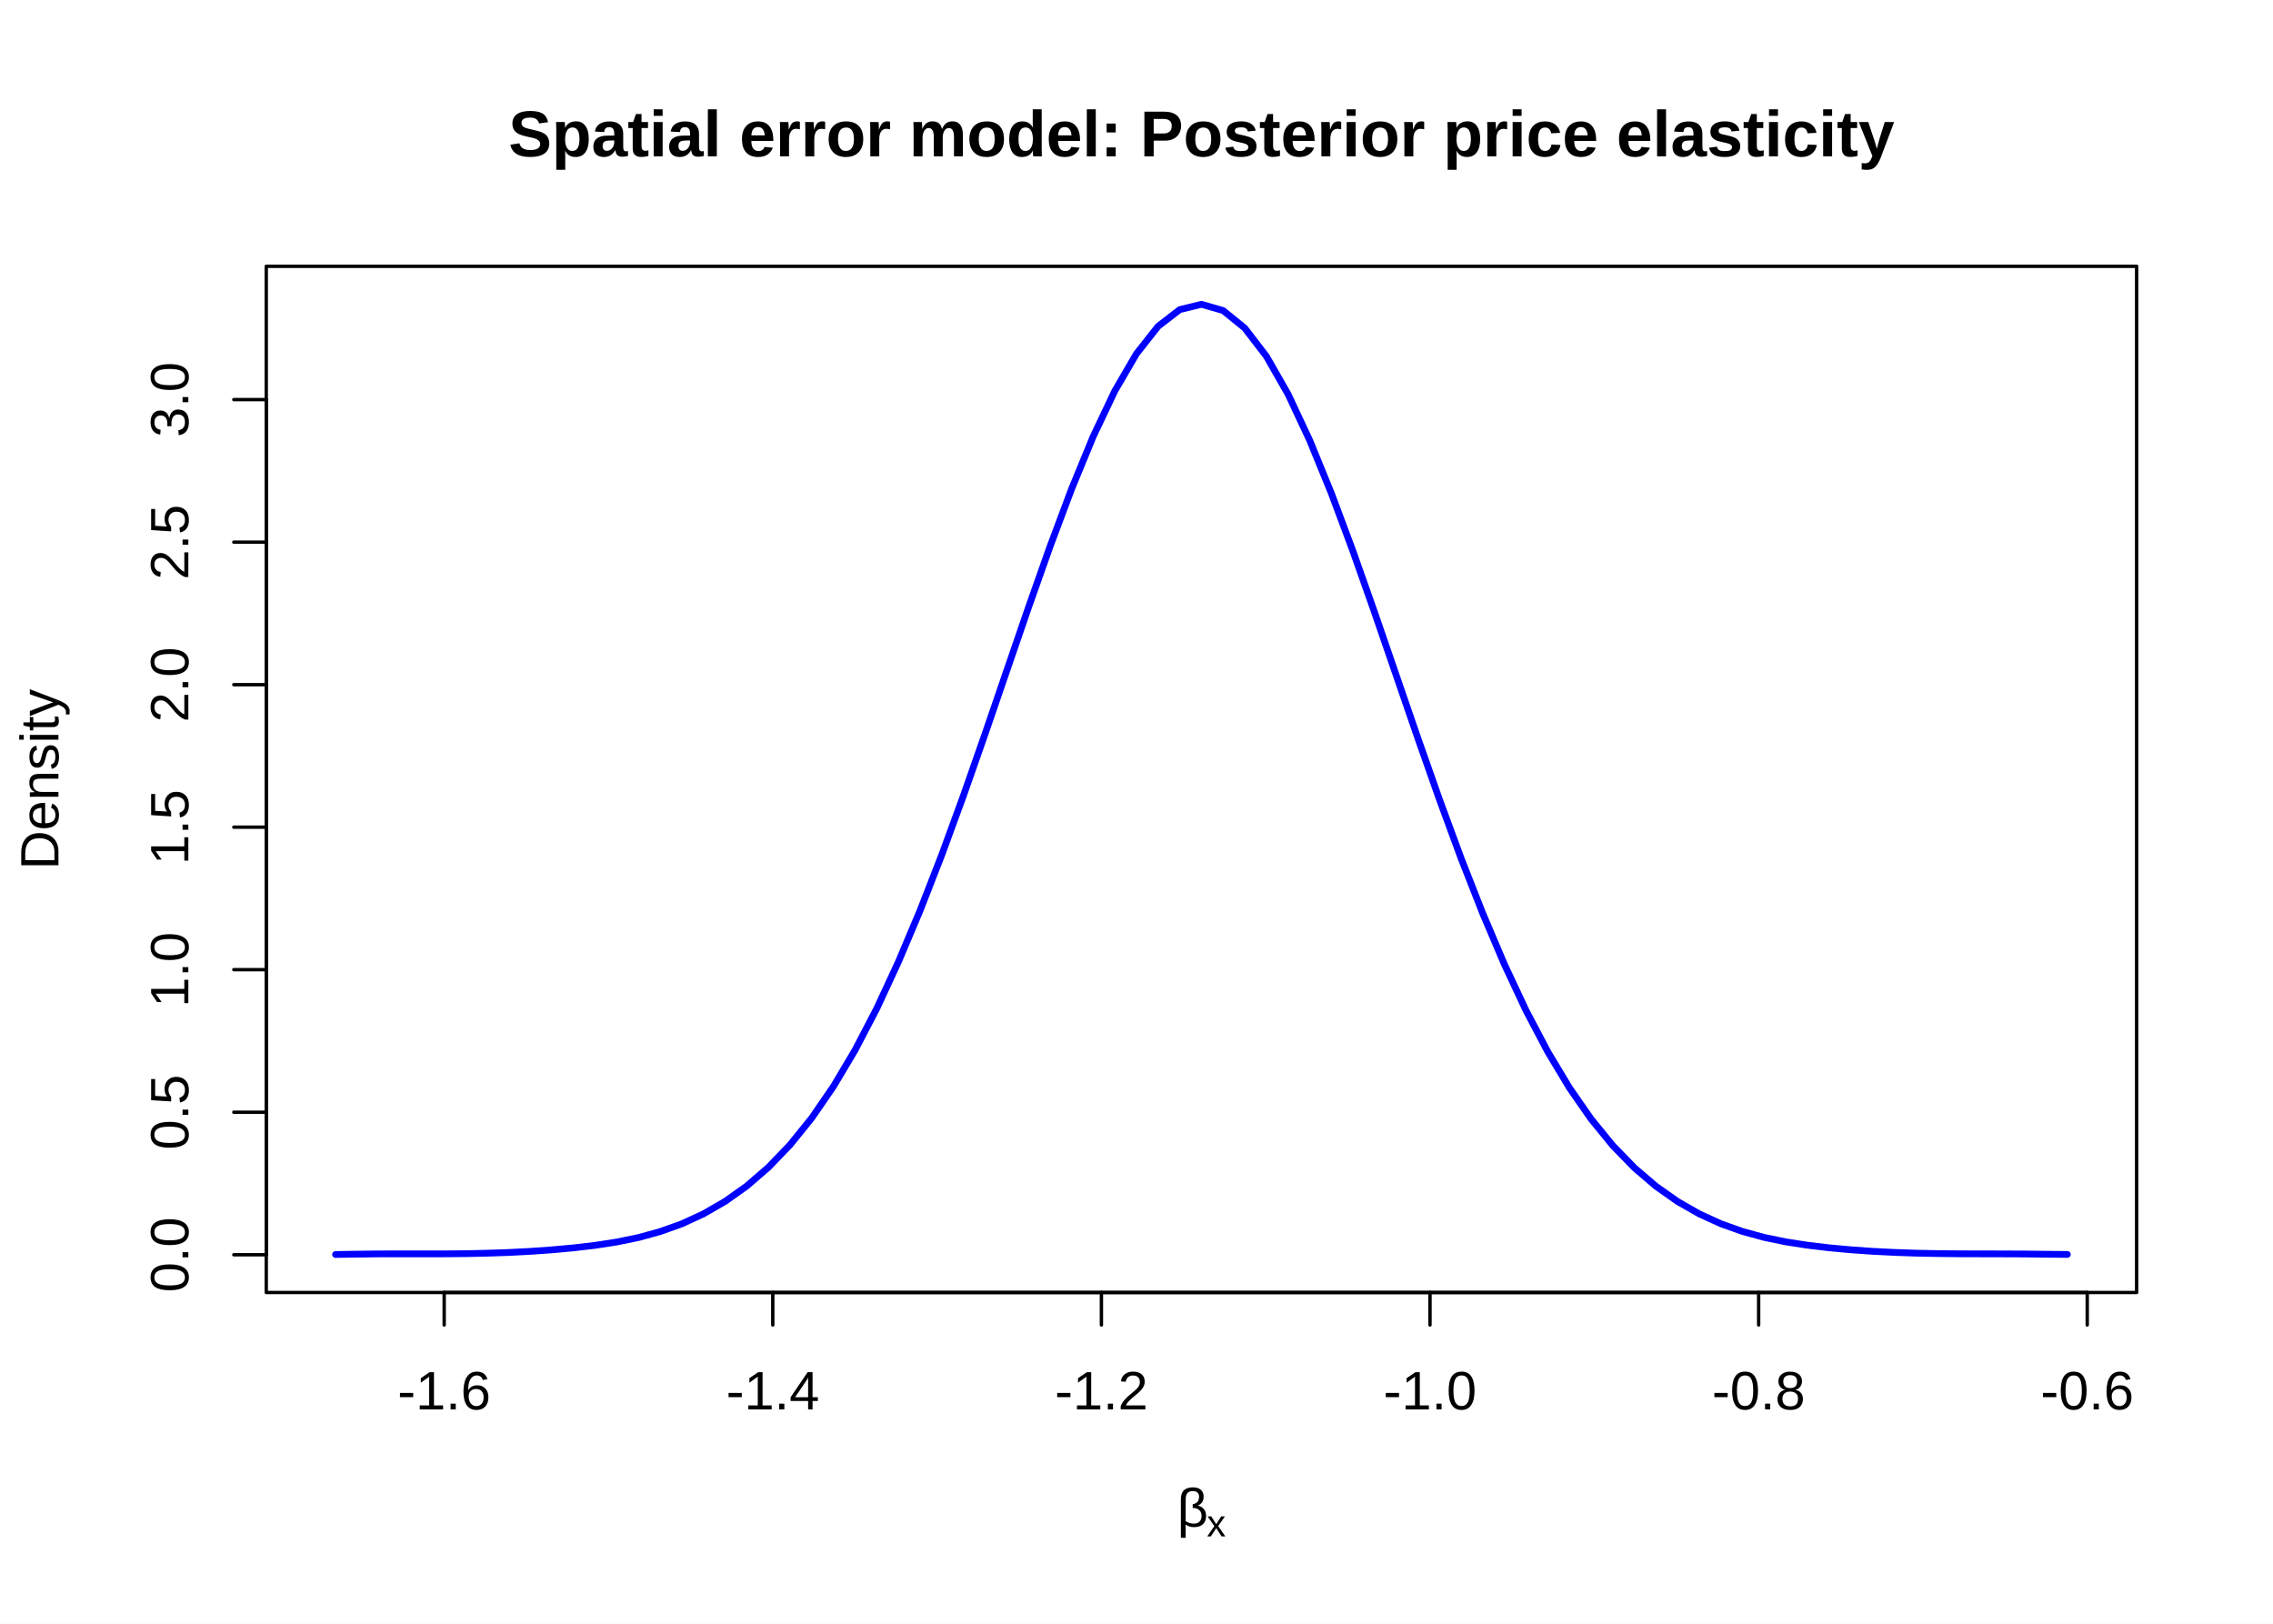
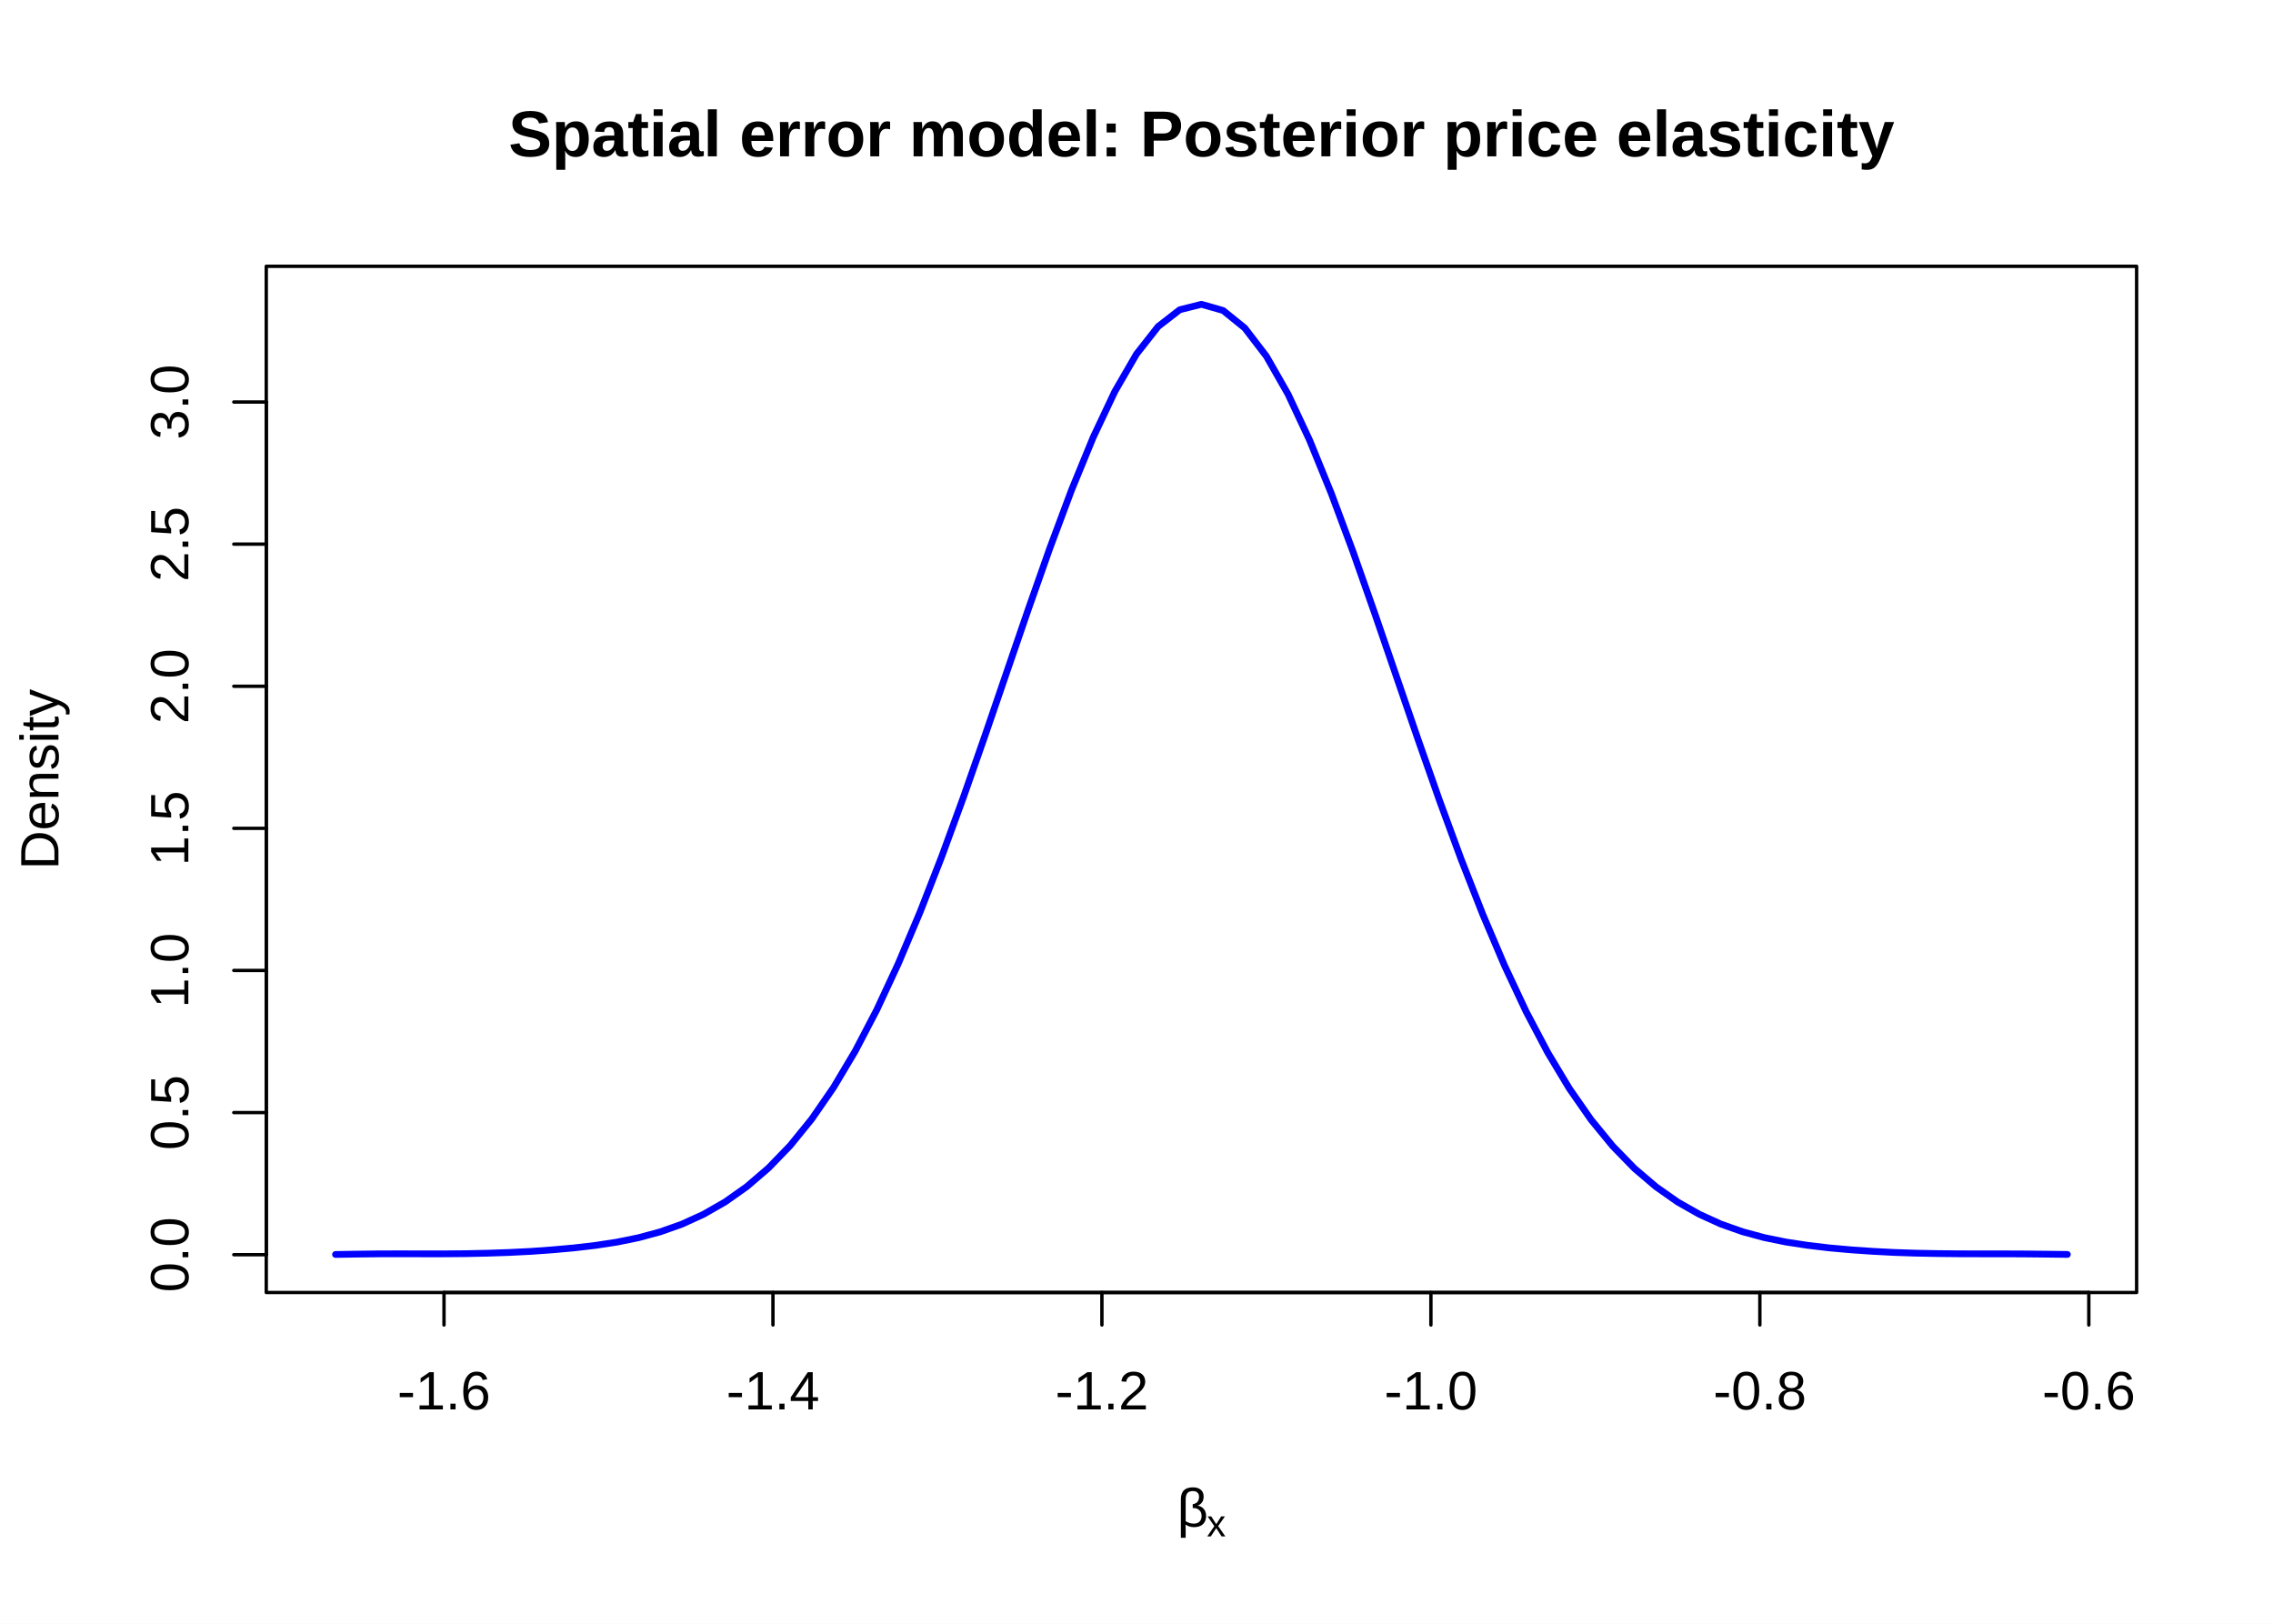
<svg xmlns="http://www.w3.org/2000/svg" class="svglite" width="504.00pt" height="360.00pt" viewBox="0 0 504.00 360.00">
  <defs>
    <style type="text/css">
    .svglite line, .svglite polyline, .svglite polygon, .svglite path, .svglite rect, .svglite circle {
      fill: none;
      stroke: #000000;
      stroke-linecap: round;
      stroke-linejoin: round;
      stroke-miterlimit: 10.00;
    }
    .svglite text {
      white-space: pre;
    }
  </style>
  </defs>
  <rect width="100%" height="100%" style="stroke: none; fill: #FFFFFF;" />
  <defs>
    <clipPath id="cpMC4wMHw1MDQuMDB8MC4wMHwzNjAuMDA=">
      <rect x="0.00" y="0.00" width="504.00" height="360.00" />
    </clipPath>
  </defs>
  <g clip-path="url(#cpMC4wMHw1MDQuMDB8MC4wMHwzNjAuMDA=)">
</g>
  <defs>
    <clipPath id="cpNTkuMDR8NDczLjc2fDU5LjA0fDI4Ni41Ng==">
      <rect x="59.04" y="59.04" width="414.72" height="227.52" />
    </clipPath>
  </defs>
  <g clip-path="url(#cpNTkuMDR8NDczLjc2fDU5LjA0fDI4Ni41Ng==)">
-     <polyline points="74.40,278.13 79.20,278.06 84.00,278.00 88.80,277.99 93.60,277.99 98.40,277.99 103.20,277.95 108.00,277.85 112.80,277.69 117.60,277.44 122.40,277.10 127.20,276.66 132.00,276.10 136.80,275.36 141.60,274.37 146.40,273.05 151.20,271.33 156.00,269.12 160.80,266.35 165.60,262.94 170.40,258.79 175.20,253.80 180.00,247.86 184.80,240.88 189.60,232.81 194.40,223.61 199.20,213.27 204.00,201.90 208.80,189.59 213.60,176.48 218.40,162.78 223.20,148.79 228.00,134.82 232.80,121.24 237.60,108.43 242.40,96.77 247.20,86.66 252.00,78.42 256.80,72.34 261.60,68.64 266.40,67.47 271.20,68.85 276.00,72.74 280.80,78.99 285.60,87.38 290.40,97.62 295.20,109.35 300.00,122.21 304.80,135.81 309.60,149.76 314.40,163.70 319.20,177.33 324.00,190.36 328.80,202.58 333.60,213.86 338.40,224.09 343.20,233.20 348.00,241.19 352.80,248.09 357.60,253.97 362.40,258.91 367.20,263.02 372.00,266.40 376.80,269.14 381.60,271.33 386.40,273.04 391.20,274.35 396.00,275.34 400.80,276.08 405.60,276.65 410.40,277.09 415.20,277.43 420.00,277.67 424.80,277.84 429.60,277.93 434.40,277.98 439.20,277.99 444.00,278.00 448.80,278.02 453.60,278.08 458.40,278.12 " style="stroke-width: 1.50; stroke: #0000FF;" />
+     <polyline points="74.40,278.13 79.20,278.05 84.00,277.99 88.80,277.98 93.60,277.99 98.40,277.99 103.20,277.95 108.00,277.85 112.80,277.69 117.60,277.45 122.40,277.11 127.20,276.68 132.00,276.12 136.80,275.39 141.60,274.41 146.40,273.11 151.20,271.41 156.00,269.22 160.80,266.47 165.60,263.08 170.40,258.96 175.20,254.00 180.00,248.09 184.80,241.14 189.60,233.09 194.40,223.91 199.20,213.60 204.00,202.24 208.80,189.94 213.60,176.82 218.40,163.11 223.20,149.10 228.00,135.11 232.80,121.49 237.60,108.64 242.40,96.95 247.20,86.79 252.00,78.50 256.80,72.39 261.60,68.67 266.40,67.47 271.20,68.84 276.00,72.72 280.80,78.98 285.60,87.39 290.40,97.64 295.20,109.41 300.00,122.29 304.80,135.92 309.60,149.89 314.40,163.86 319.20,177.51 324.00,190.55 328.80,202.78 333.60,214.06 338.40,224.29 343.20,233.39 348.00,241.37 352.80,248.26 357.60,254.11 362.40,259.04 367.20,263.13 372.00,266.50 376.80,269.22 381.60,271.40 386.40,273.09 391.20,274.39 396.00,275.37 400.80,276.10 405.60,276.67 410.40,277.10 415.20,277.43 420.00,277.68 424.80,277.84 429.60,277.93 434.40,277.98 439.20,277.99 444.00,277.99 448.80,278.01 453.60,278.06 458.40,278.12 " style="stroke-width: 1.50; stroke: #0000FF;" />
  </g>
  <g clip-path="url(#cpMC4wMHw1MDQuMDB8MC4wMHwzNjAuMDA=)">
-     <line x1="98.49" y1="286.56" x2="462.81" y2="286.56" style="stroke-width: 0.75;" />
-     <line x1="98.49" y1="286.56" x2="98.49" y2="293.76" style="stroke-width: 0.75;" />
-     <line x1="171.35" y1="286.56" x2="171.35" y2="293.76" style="stroke-width: 0.75;" />
-     <line x1="244.22" y1="286.56" x2="244.22" y2="293.76" style="stroke-width: 0.75;" />
-     <line x1="317.08" y1="286.56" x2="317.08" y2="293.76" style="stroke-width: 0.75;" />
-     <line x1="389.95" y1="286.56" x2="389.95" y2="293.76" style="stroke-width: 0.75;" />
-     <line x1="462.81" y1="286.56" x2="462.81" y2="293.76" style="stroke-width: 0.75;" />
-     <text x="98.49" y="312.48" text-anchor="middle" style="font-size: 12.00px; font-family: &quot;Arial&quot;;" textLength="20.68px" lengthAdjust="spacingAndGlyphs">-1.6</text>
-     <text x="171.35" y="312.48" text-anchor="middle" style="font-size: 12.00px; font-family: &quot;Arial&quot;;" textLength="20.68px" lengthAdjust="spacingAndGlyphs">-1.4</text>
-     <text x="244.22" y="312.48" text-anchor="middle" style="font-size: 12.00px; font-family: &quot;Arial&quot;;" textLength="20.68px" lengthAdjust="spacingAndGlyphs">-1.2</text>
-     <text x="317.08" y="312.48" text-anchor="middle" style="font-size: 12.00px; font-family: &quot;Arial&quot;;" textLength="20.68px" lengthAdjust="spacingAndGlyphs">-1.0</text>
-     <text x="389.95" y="312.48" text-anchor="middle" style="font-size: 12.00px; font-family: &quot;Arial&quot;;" textLength="20.68px" lengthAdjust="spacingAndGlyphs">-0.8</text>
-     <text x="462.81" y="312.48" text-anchor="middle" style="font-size: 12.00px; font-family: &quot;Arial&quot;;" textLength="20.68px" lengthAdjust="spacingAndGlyphs">-0.6</text>
-     <line x1="59.04" y1="278.19" x2="59.04" y2="88.60" style="stroke-width: 0.75;" />
-     <line x1="59.04" y1="278.19" x2="51.84" y2="278.19" style="stroke-width: 0.75;" />
-     <line x1="59.04" y1="246.59" x2="51.84" y2="246.59" style="stroke-width: 0.75;" />
-     <line x1="59.04" y1="214.99" x2="51.84" y2="214.99" style="stroke-width: 0.75;" />
-     <line x1="59.04" y1="183.39" x2="51.84" y2="183.39" style="stroke-width: 0.75;" />
-     <line x1="59.04" y1="151.80" x2="51.84" y2="151.80" style="stroke-width: 0.75;" />
-     <line x1="59.04" y1="120.20" x2="51.84" y2="120.20" style="stroke-width: 0.75;" />
-     <line x1="59.04" y1="88.60" x2="51.84" y2="88.60" style="stroke-width: 0.75;" />
-     <text transform="translate(41.76,278.19) rotate(-90)" text-anchor="middle" style="font-size: 12.00px; font-family: &quot;Arial&quot;;" textLength="16.68px" lengthAdjust="spacingAndGlyphs">0.0</text>
-     <text transform="translate(41.76,246.59) rotate(-90)" text-anchor="middle" style="font-size: 12.00px; font-family: &quot;Arial&quot;;" textLength="16.68px" lengthAdjust="spacingAndGlyphs">0.5</text>
-     <text transform="translate(41.76,214.99) rotate(-90)" text-anchor="middle" style="font-size: 12.00px; font-family: &quot;Arial&quot;;" textLength="16.68px" lengthAdjust="spacingAndGlyphs">1.0</text>
-     <text transform="translate(41.76,183.39) rotate(-90)" text-anchor="middle" style="font-size: 12.00px; font-family: &quot;Arial&quot;;" textLength="16.68px" lengthAdjust="spacingAndGlyphs">1.5</text>
-     <text transform="translate(41.76,151.80) rotate(-90)" text-anchor="middle" style="font-size: 12.00px; font-family: &quot;Arial&quot;;" textLength="16.68px" lengthAdjust="spacingAndGlyphs">2.0</text>
-     <text transform="translate(41.76,120.20) rotate(-90)" text-anchor="middle" style="font-size: 12.00px; font-family: &quot;Arial&quot;;" textLength="16.68px" lengthAdjust="spacingAndGlyphs">2.5</text>
-     <text transform="translate(41.76,88.60) rotate(-90)" text-anchor="middle" style="font-size: 12.00px; font-family: &quot;Arial&quot;;" textLength="16.68px" lengthAdjust="spacingAndGlyphs">3.0</text>
+     <line x1="98.45" y1="286.56" x2="463.16" y2="286.56" style="stroke-width: 0.75;" />
+     <line x1="98.45" y1="286.56" x2="98.45" y2="293.76" style="stroke-width: 0.75;" />
+     <line x1="171.39" y1="286.56" x2="171.39" y2="293.76" style="stroke-width: 0.75;" />
+     <line x1="244.33" y1="286.56" x2="244.33" y2="293.76" style="stroke-width: 0.75;" />
+     <line x1="317.28" y1="286.56" x2="317.28" y2="293.76" style="stroke-width: 0.75;" />
+     <line x1="390.22" y1="286.56" x2="390.22" y2="293.76" style="stroke-width: 0.75;" />
+     <line x1="463.16" y1="286.56" x2="463.16" y2="293.76" style="stroke-width: 0.75;" />
+     <text x="98.45" y="312.48" text-anchor="middle" style="font-size: 12.00px; font-family: &quot;Arial&quot;;" textLength="20.68px" lengthAdjust="spacingAndGlyphs">-1.6</text>
+     <text x="171.39" y="312.48" text-anchor="middle" style="font-size: 12.00px; font-family: &quot;Arial&quot;;" textLength="20.68px" lengthAdjust="spacingAndGlyphs">-1.4</text>
+     <text x="244.33" y="312.48" text-anchor="middle" style="font-size: 12.00px; font-family: &quot;Arial&quot;;" textLength="20.68px" lengthAdjust="spacingAndGlyphs">-1.2</text>
+     <text x="317.28" y="312.48" text-anchor="middle" style="font-size: 12.00px; font-family: &quot;Arial&quot;;" textLength="20.68px" lengthAdjust="spacingAndGlyphs">-1.0</text>
+     <text x="390.22" y="312.48" text-anchor="middle" style="font-size: 12.00px; font-family: &quot;Arial&quot;;" textLength="20.68px" lengthAdjust="spacingAndGlyphs">-0.8</text>
+     <text x="463.16" y="312.48" text-anchor="middle" style="font-size: 12.00px; font-family: &quot;Arial&quot;;" textLength="20.68px" lengthAdjust="spacingAndGlyphs">-0.6</text>
+     <line x1="59.04" y1="278.18" x2="59.04" y2="89.13" style="stroke-width: 0.75;" />
+     <line x1="59.04" y1="278.18" x2="51.84" y2="278.18" style="stroke-width: 0.75;" />
+     <line x1="59.04" y1="246.67" x2="51.84" y2="246.67" style="stroke-width: 0.75;" />
+     <line x1="59.04" y1="215.16" x2="51.84" y2="215.16" style="stroke-width: 0.75;" />
+     <line x1="59.04" y1="183.65" x2="51.84" y2="183.65" style="stroke-width: 0.75;" />
+     <line x1="59.04" y1="152.15" x2="51.84" y2="152.15" style="stroke-width: 0.75;" />
+     <line x1="59.04" y1="120.64" x2="51.84" y2="120.64" style="stroke-width: 0.75;" />
+     <line x1="59.04" y1="89.13" x2="51.84" y2="89.13" style="stroke-width: 0.75;" />
+     <text transform="translate(41.76,278.18) rotate(-90)" text-anchor="middle" style="font-size: 12.00px; font-family: &quot;Arial&quot;;" textLength="16.68px" lengthAdjust="spacingAndGlyphs">0.0</text>
+     <text transform="translate(41.76,246.67) rotate(-90)" text-anchor="middle" style="font-size: 12.00px; font-family: &quot;Arial&quot;;" textLength="16.68px" lengthAdjust="spacingAndGlyphs">0.5</text>
+     <text transform="translate(41.76,215.16) rotate(-90)" text-anchor="middle" style="font-size: 12.00px; font-family: &quot;Arial&quot;;" textLength="16.68px" lengthAdjust="spacingAndGlyphs">1.0</text>
+     <text transform="translate(41.76,183.65) rotate(-90)" text-anchor="middle" style="font-size: 12.00px; font-family: &quot;Arial&quot;;" textLength="16.68px" lengthAdjust="spacingAndGlyphs">1.5</text>
+     <text transform="translate(41.76,152.15) rotate(-90)" text-anchor="middle" style="font-size: 12.00px; font-family: &quot;Arial&quot;;" textLength="16.68px" lengthAdjust="spacingAndGlyphs">2.0</text>
+     <text transform="translate(41.76,120.64) rotate(-90)" text-anchor="middle" style="font-size: 12.00px; font-family: &quot;Arial&quot;;" textLength="16.68px" lengthAdjust="spacingAndGlyphs">2.5</text>
+     <text transform="translate(41.76,89.13) rotate(-90)" text-anchor="middle" style="font-size: 12.00px; font-family: &quot;Arial&quot;;" textLength="16.68px" lengthAdjust="spacingAndGlyphs">3.0</text>
    <polygon points="59.04,286.56 473.76,286.56 473.76,59.04 59.04,59.04 " style="stroke-width: 0.75;" />
    <text x="266.40" y="34.67" text-anchor="middle" style="font-size: 14.40px; font-weight: bold; font-family: &quot;Arial&quot;;" textLength="307.14px" lengthAdjust="spacingAndGlyphs">Spatial error model: Posterior price elasticity</text>
    <text x="261.01" y="338.46" style="font-size: 12.00px; font-family: &quot;Arial&quot;;" textLength="6.57px" lengthAdjust="spacingAndGlyphs">β</text>
    <text x="267.59" y="340.64" style="font-size: 8.40px; font-family: &quot;Arial&quot;;" textLength="4.20px" lengthAdjust="spacingAndGlyphs">x</text>
    <text transform="translate(12.96,172.80) rotate(-90)" text-anchor="middle" style="font-size: 12.00px; font-family: &quot;Arial&quot;;" textLength="40.02px" lengthAdjust="spacingAndGlyphs">Density</text>
  </g>
</svg>
